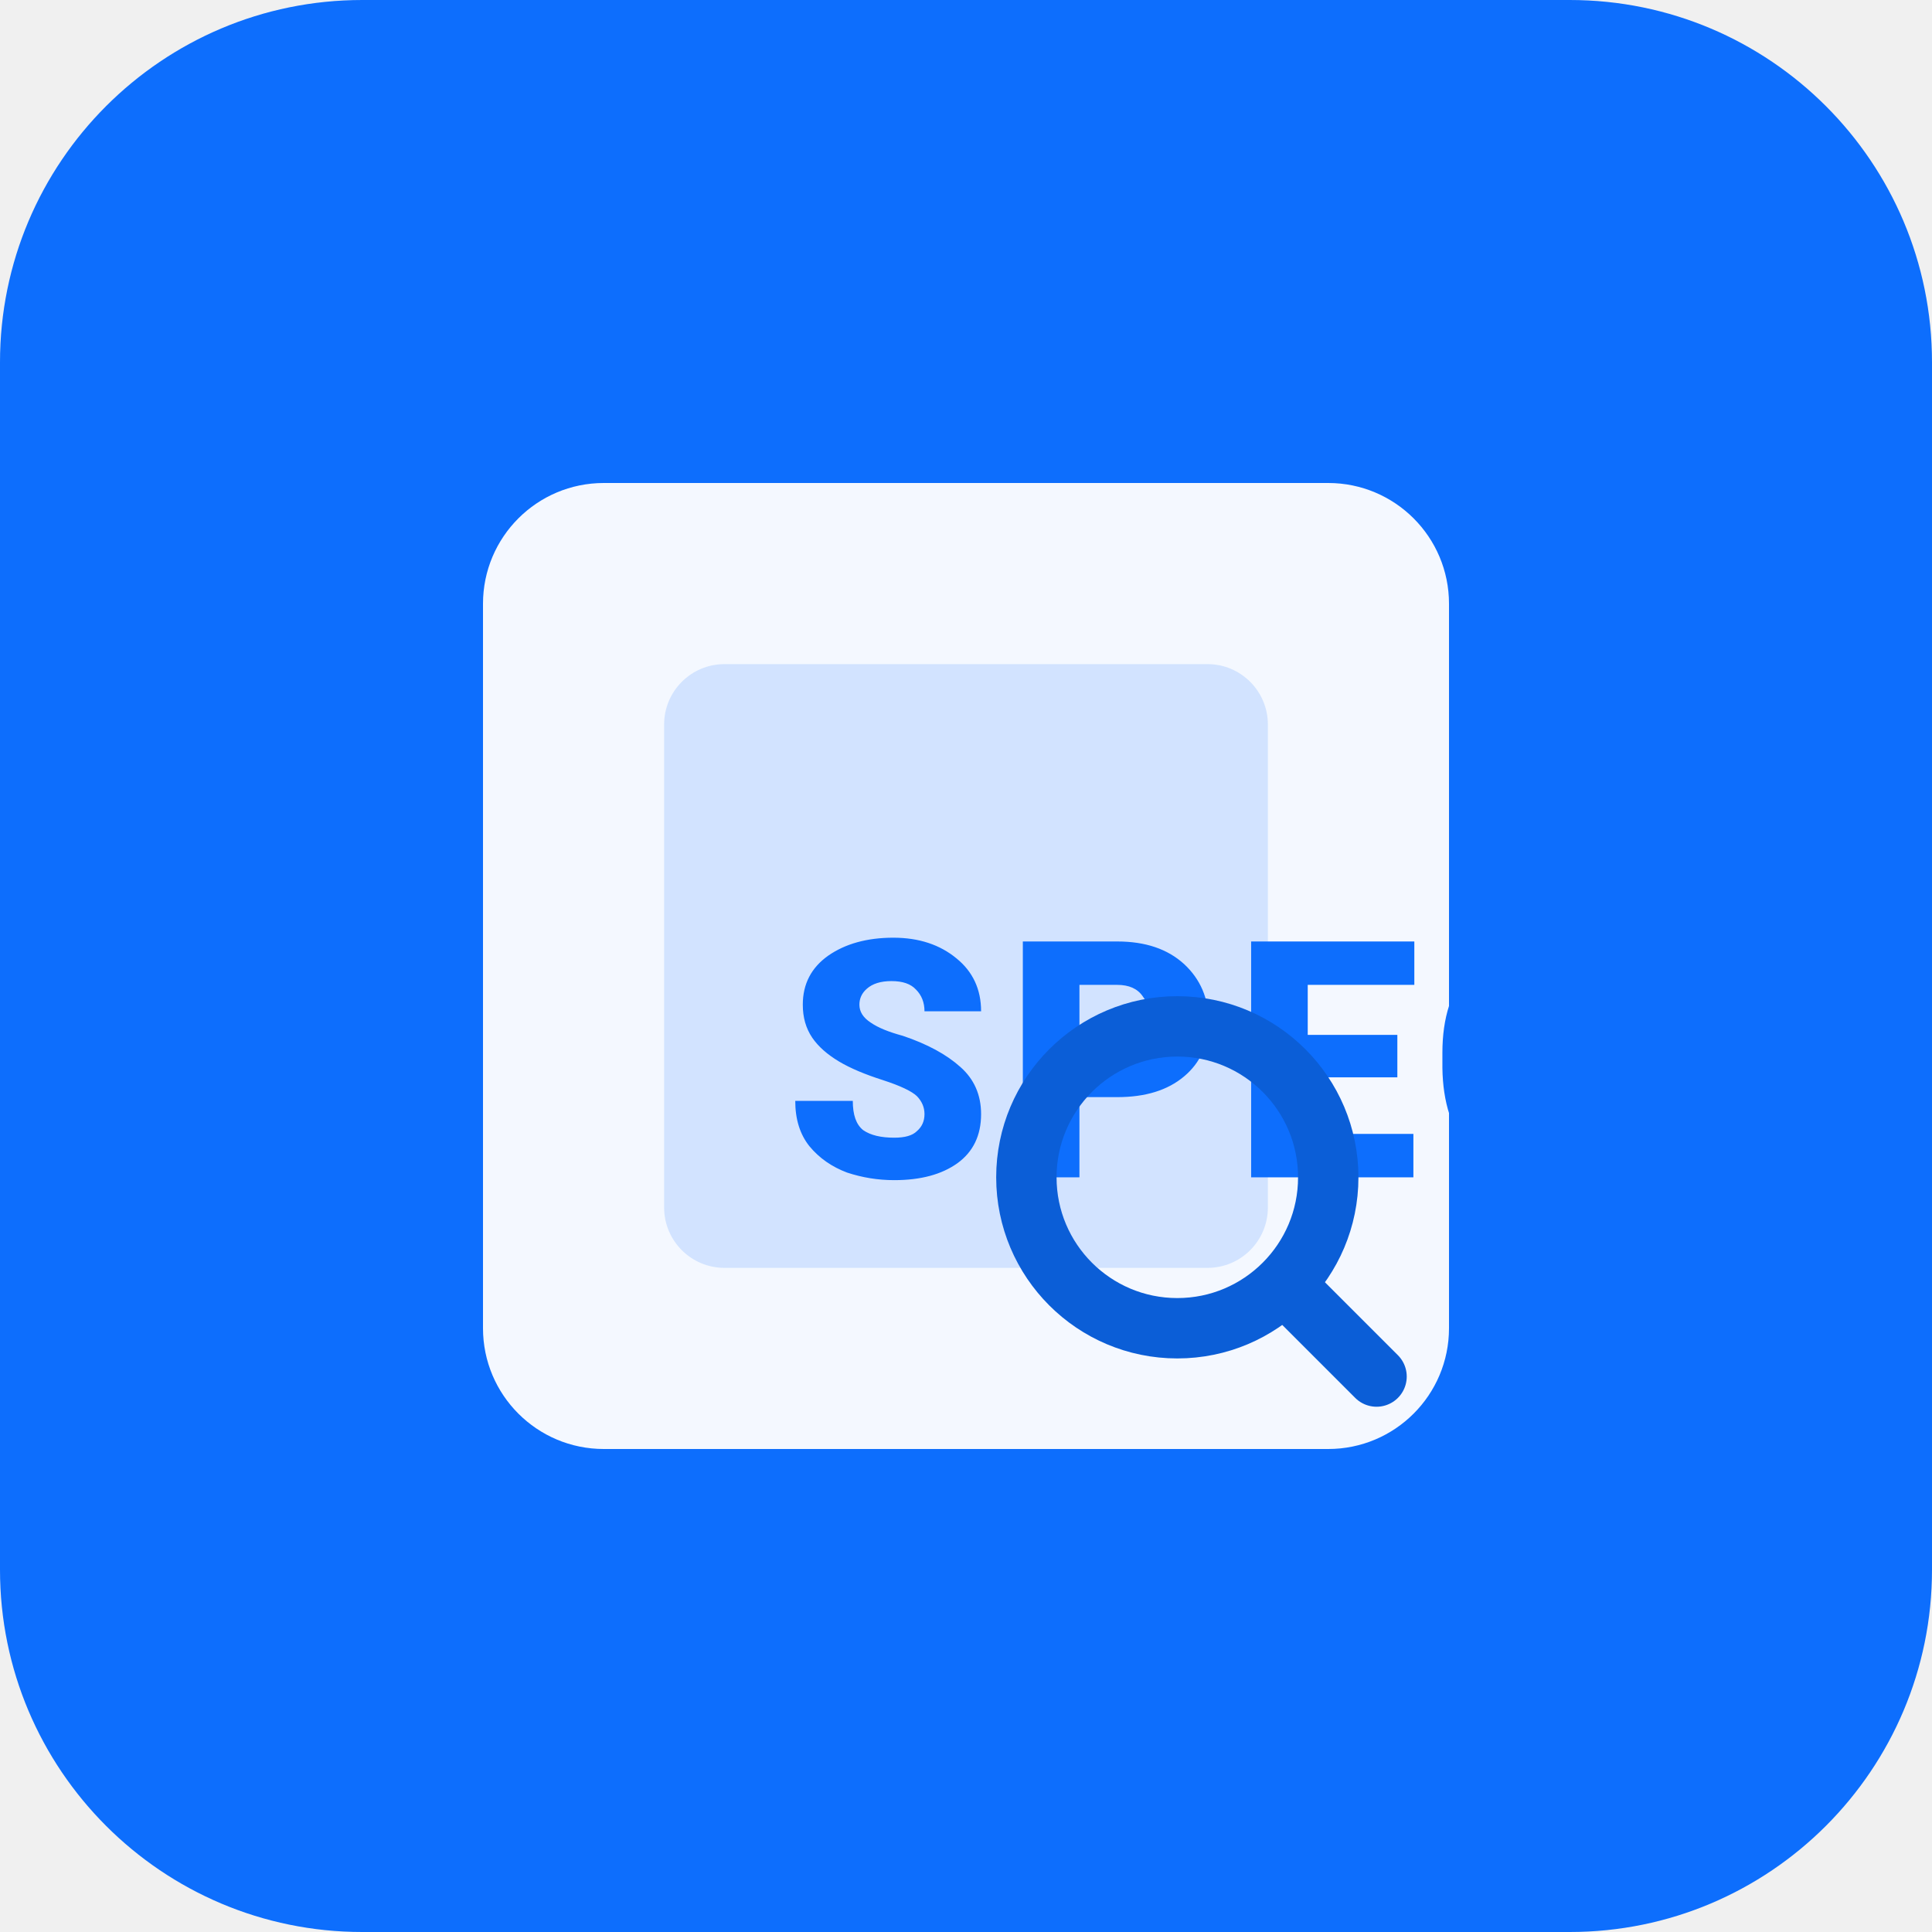
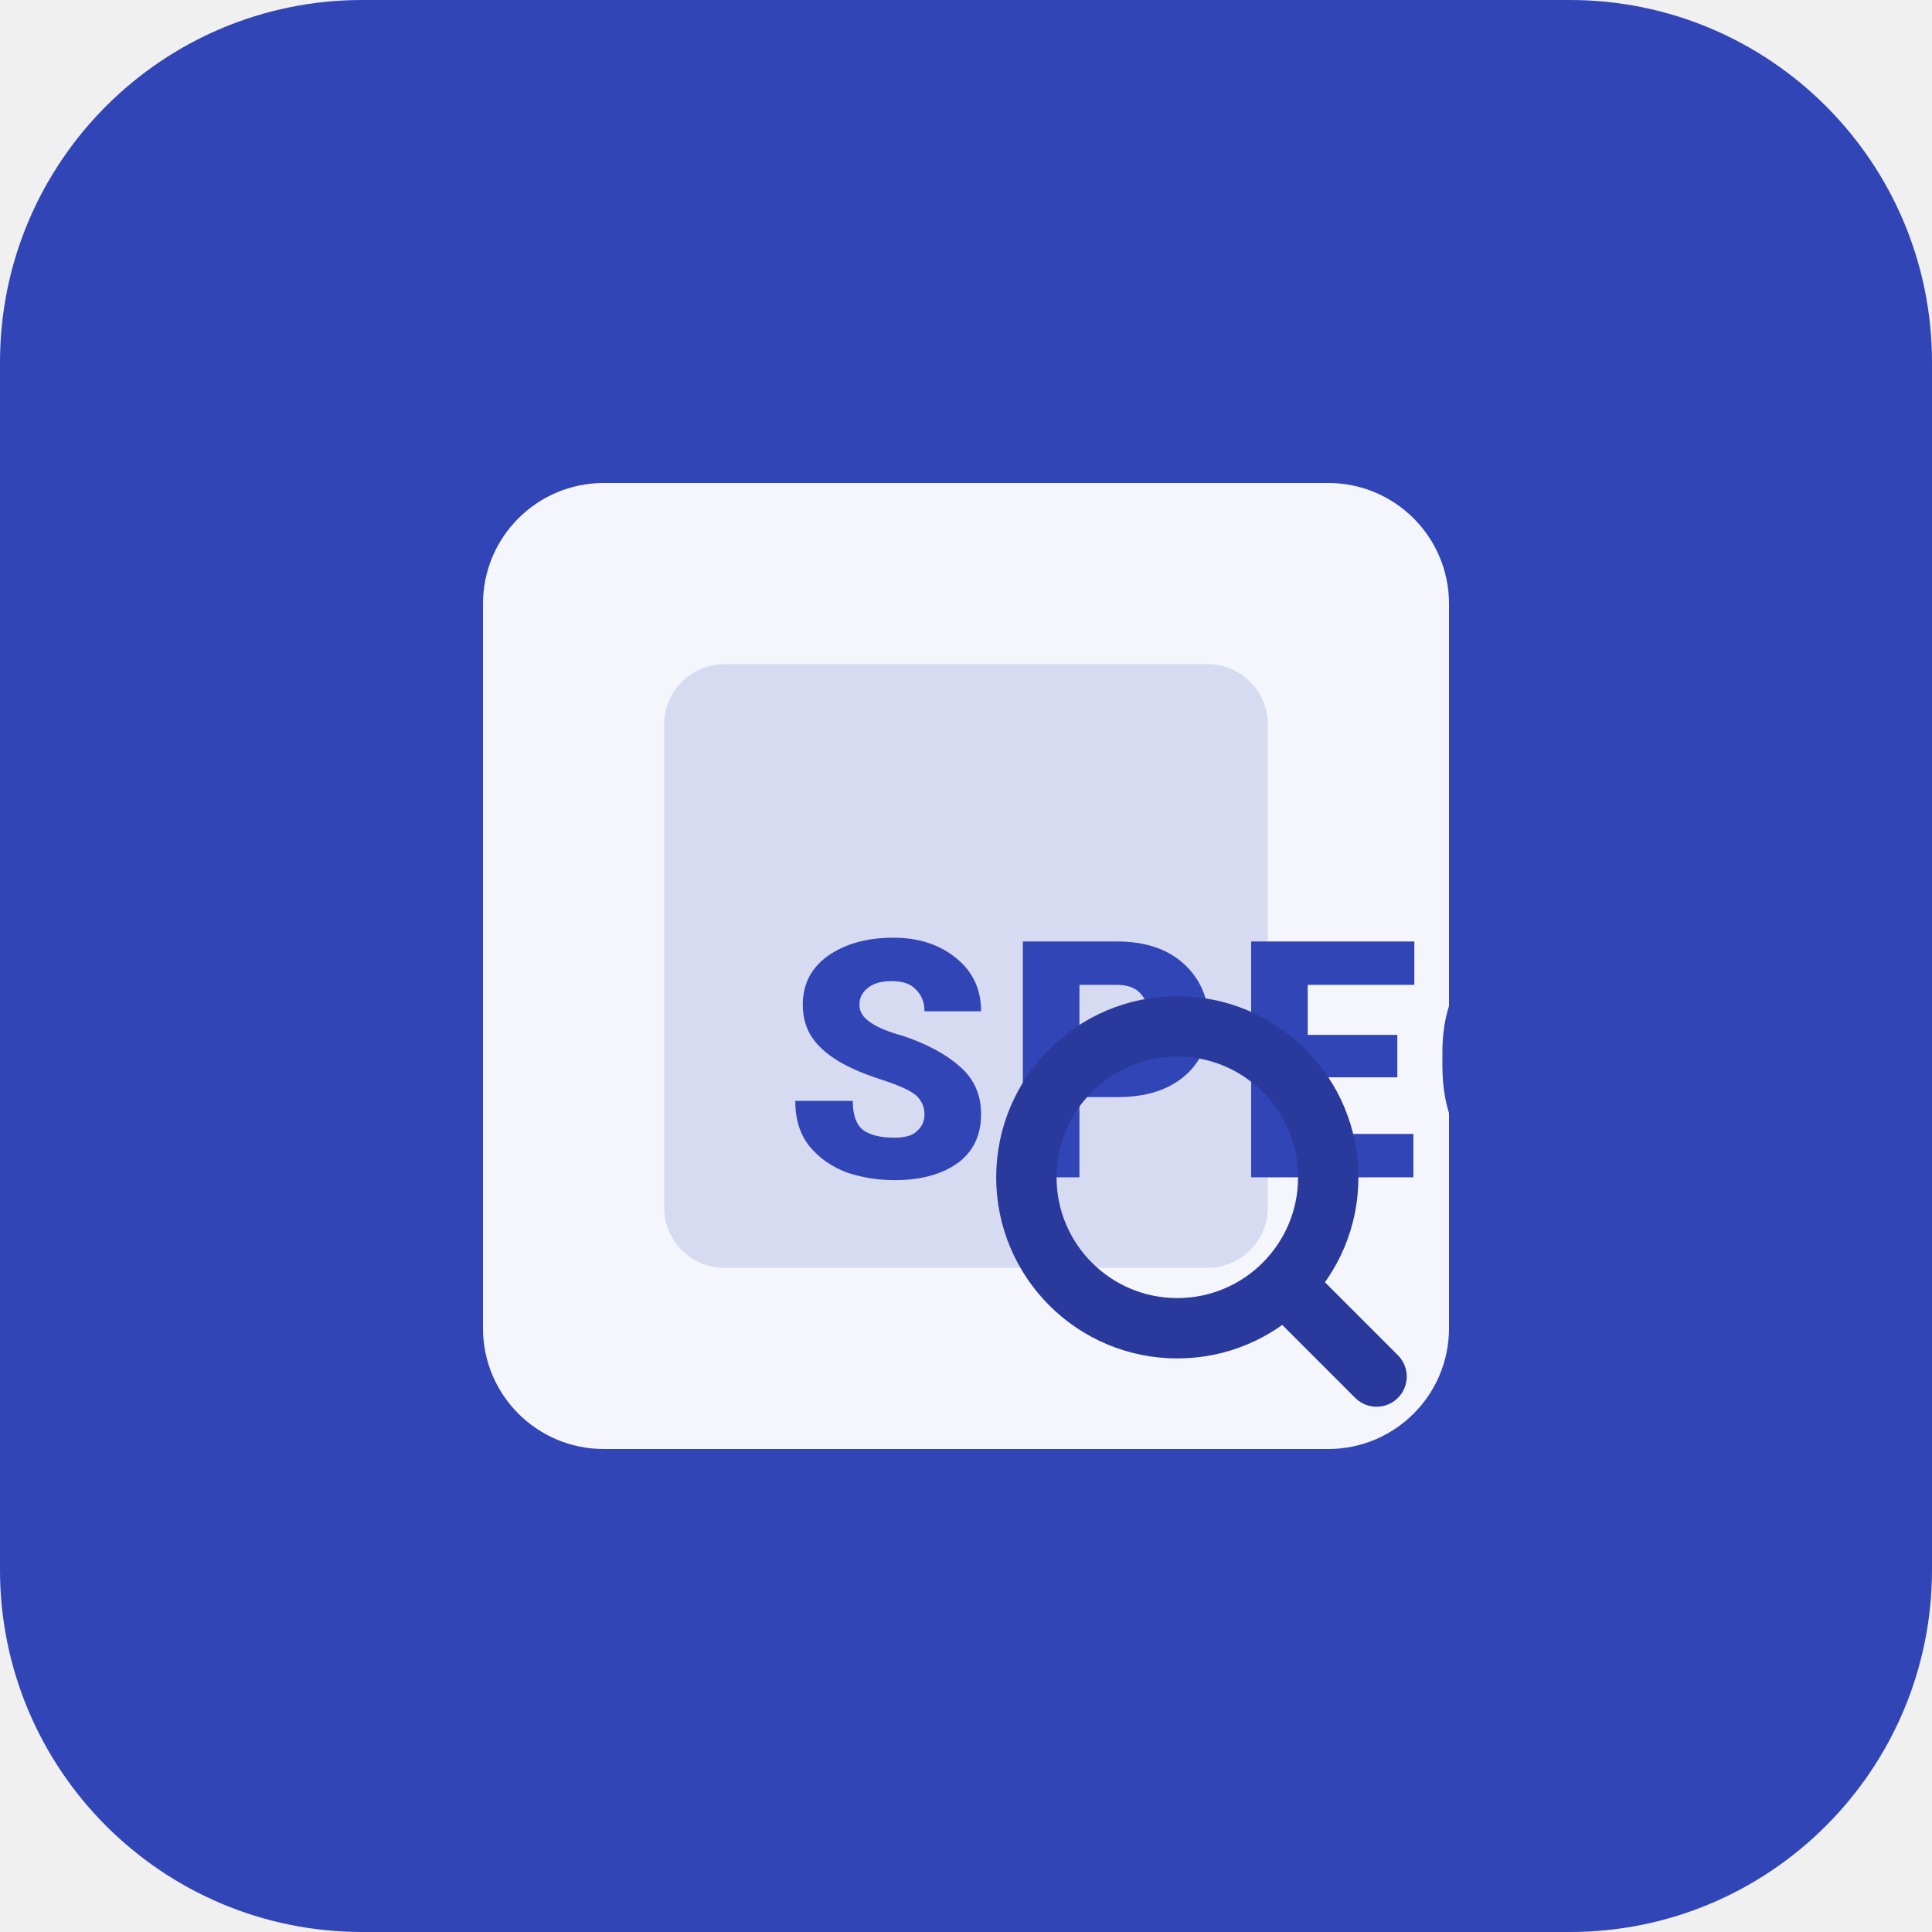
<svg xmlns="http://www.w3.org/2000/svg" viewBox="0 0 32 32">
-   <rect width="32" height="32" rx="6" fill="#0d6efd" />
+   <rect width="32" height="32" rx="6" fill="#3245b7" />
  <rect x="8" y="8" width="16" height="16" rx="2" fill="#ffffff" opacity="0.95" />
-   <rect x="11" y="11" width="10" height="10" rx="1" fill="#0d6efd" opacity="0.15" />
-   <text x="13" y="19.5" font-family="-apple-system,BlinkMacSystemFont,Segoe UI,Roboto,sans-serif" font-size="5.5" font-weight="800" fill="#0d6efd" letter-spacing="0.2">SPEC</text>
-   <circle cx="19.5" cy="19.5" r="2.5" fill="none" stroke="#0b5ed7" stroke-width="1" />
-   <line x1="21.3" y1="21.3" x2="22.8" y2="22.8" stroke="#0b5ed7" stroke-width="1" stroke-linecap="round" />
+   <rect x="11" y="11" width="10" height="10" rx="1" fill="#3245b7" opacity="0.15" />
+   <text x="13" y="19.5" font-family="-apple-system,BlinkMacSystemFont,Segoe UI,Roboto,sans-serif" font-size="5.5" font-weight="800" fill="#3245b7" letter-spacing="0.2">SPEC</text>
+   <circle cx="19.5" cy="19.5" r="2.5" fill="none" stroke="#2a3a9c" stroke-width="1" />
+   <line x1="21.3" y1="21.3" x2="22.8" y2="22.8" stroke="#2a3a9c" stroke-width="1" stroke-linecap="round" />
</svg>
